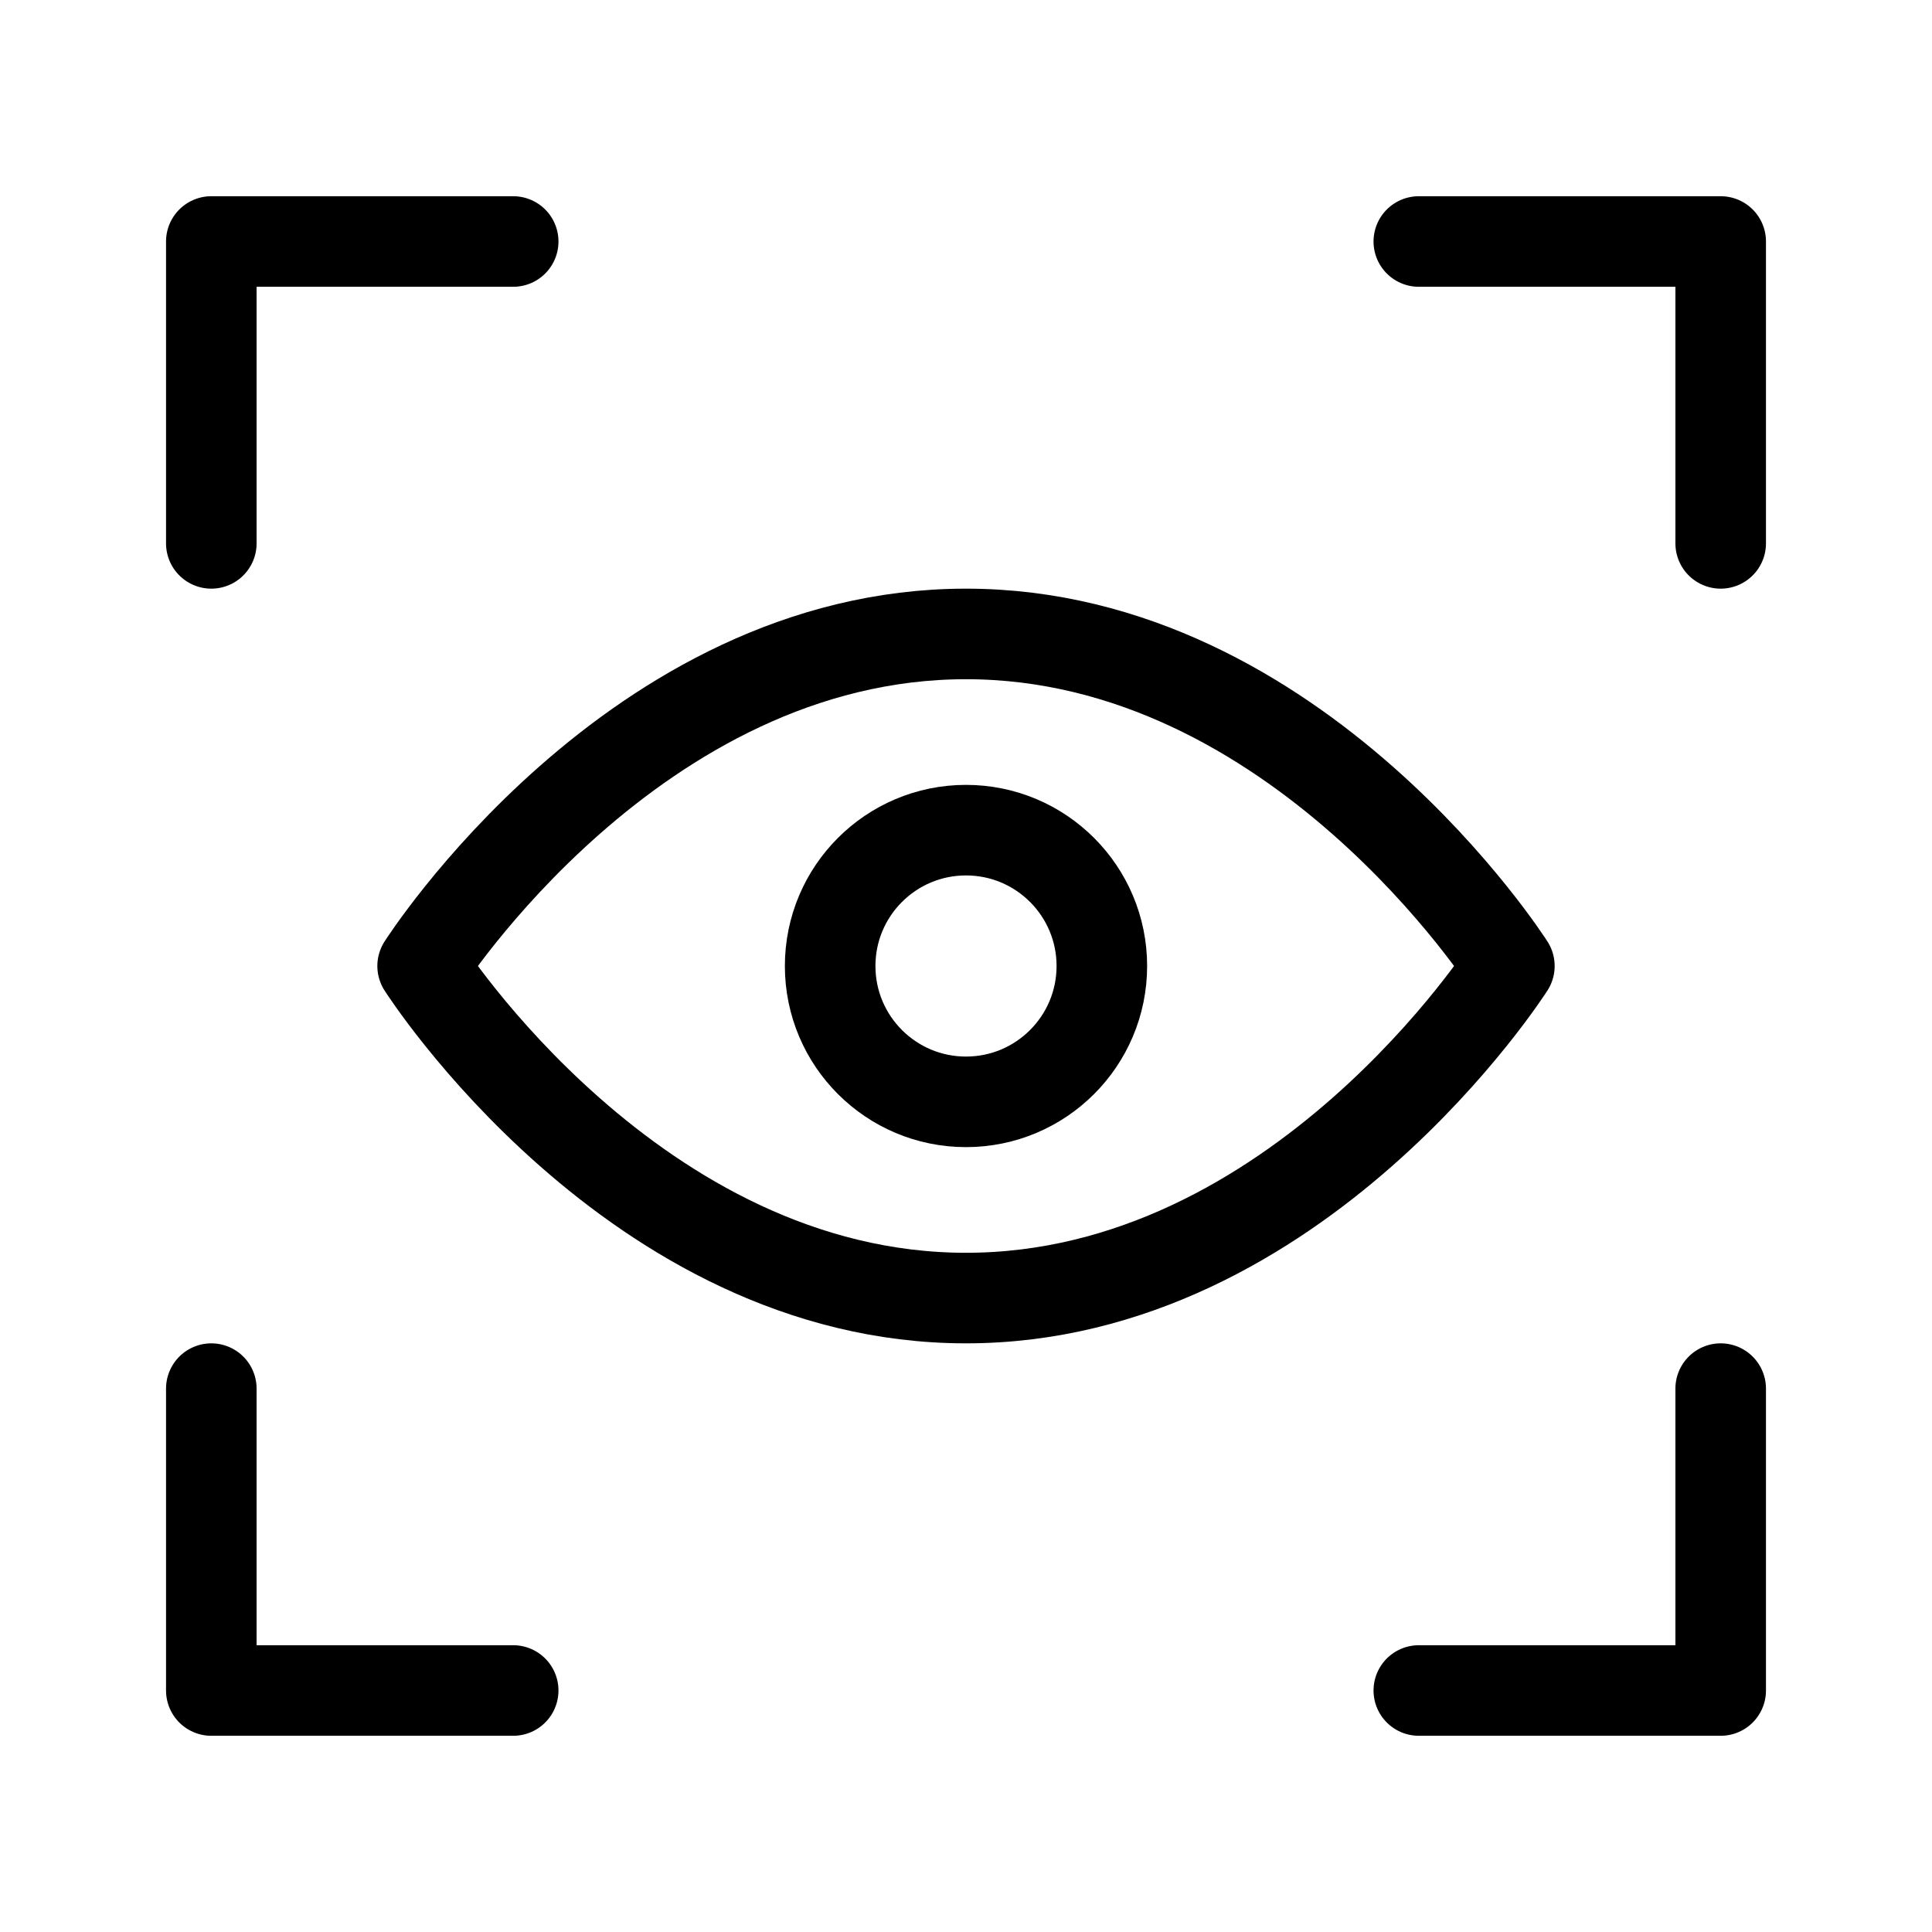
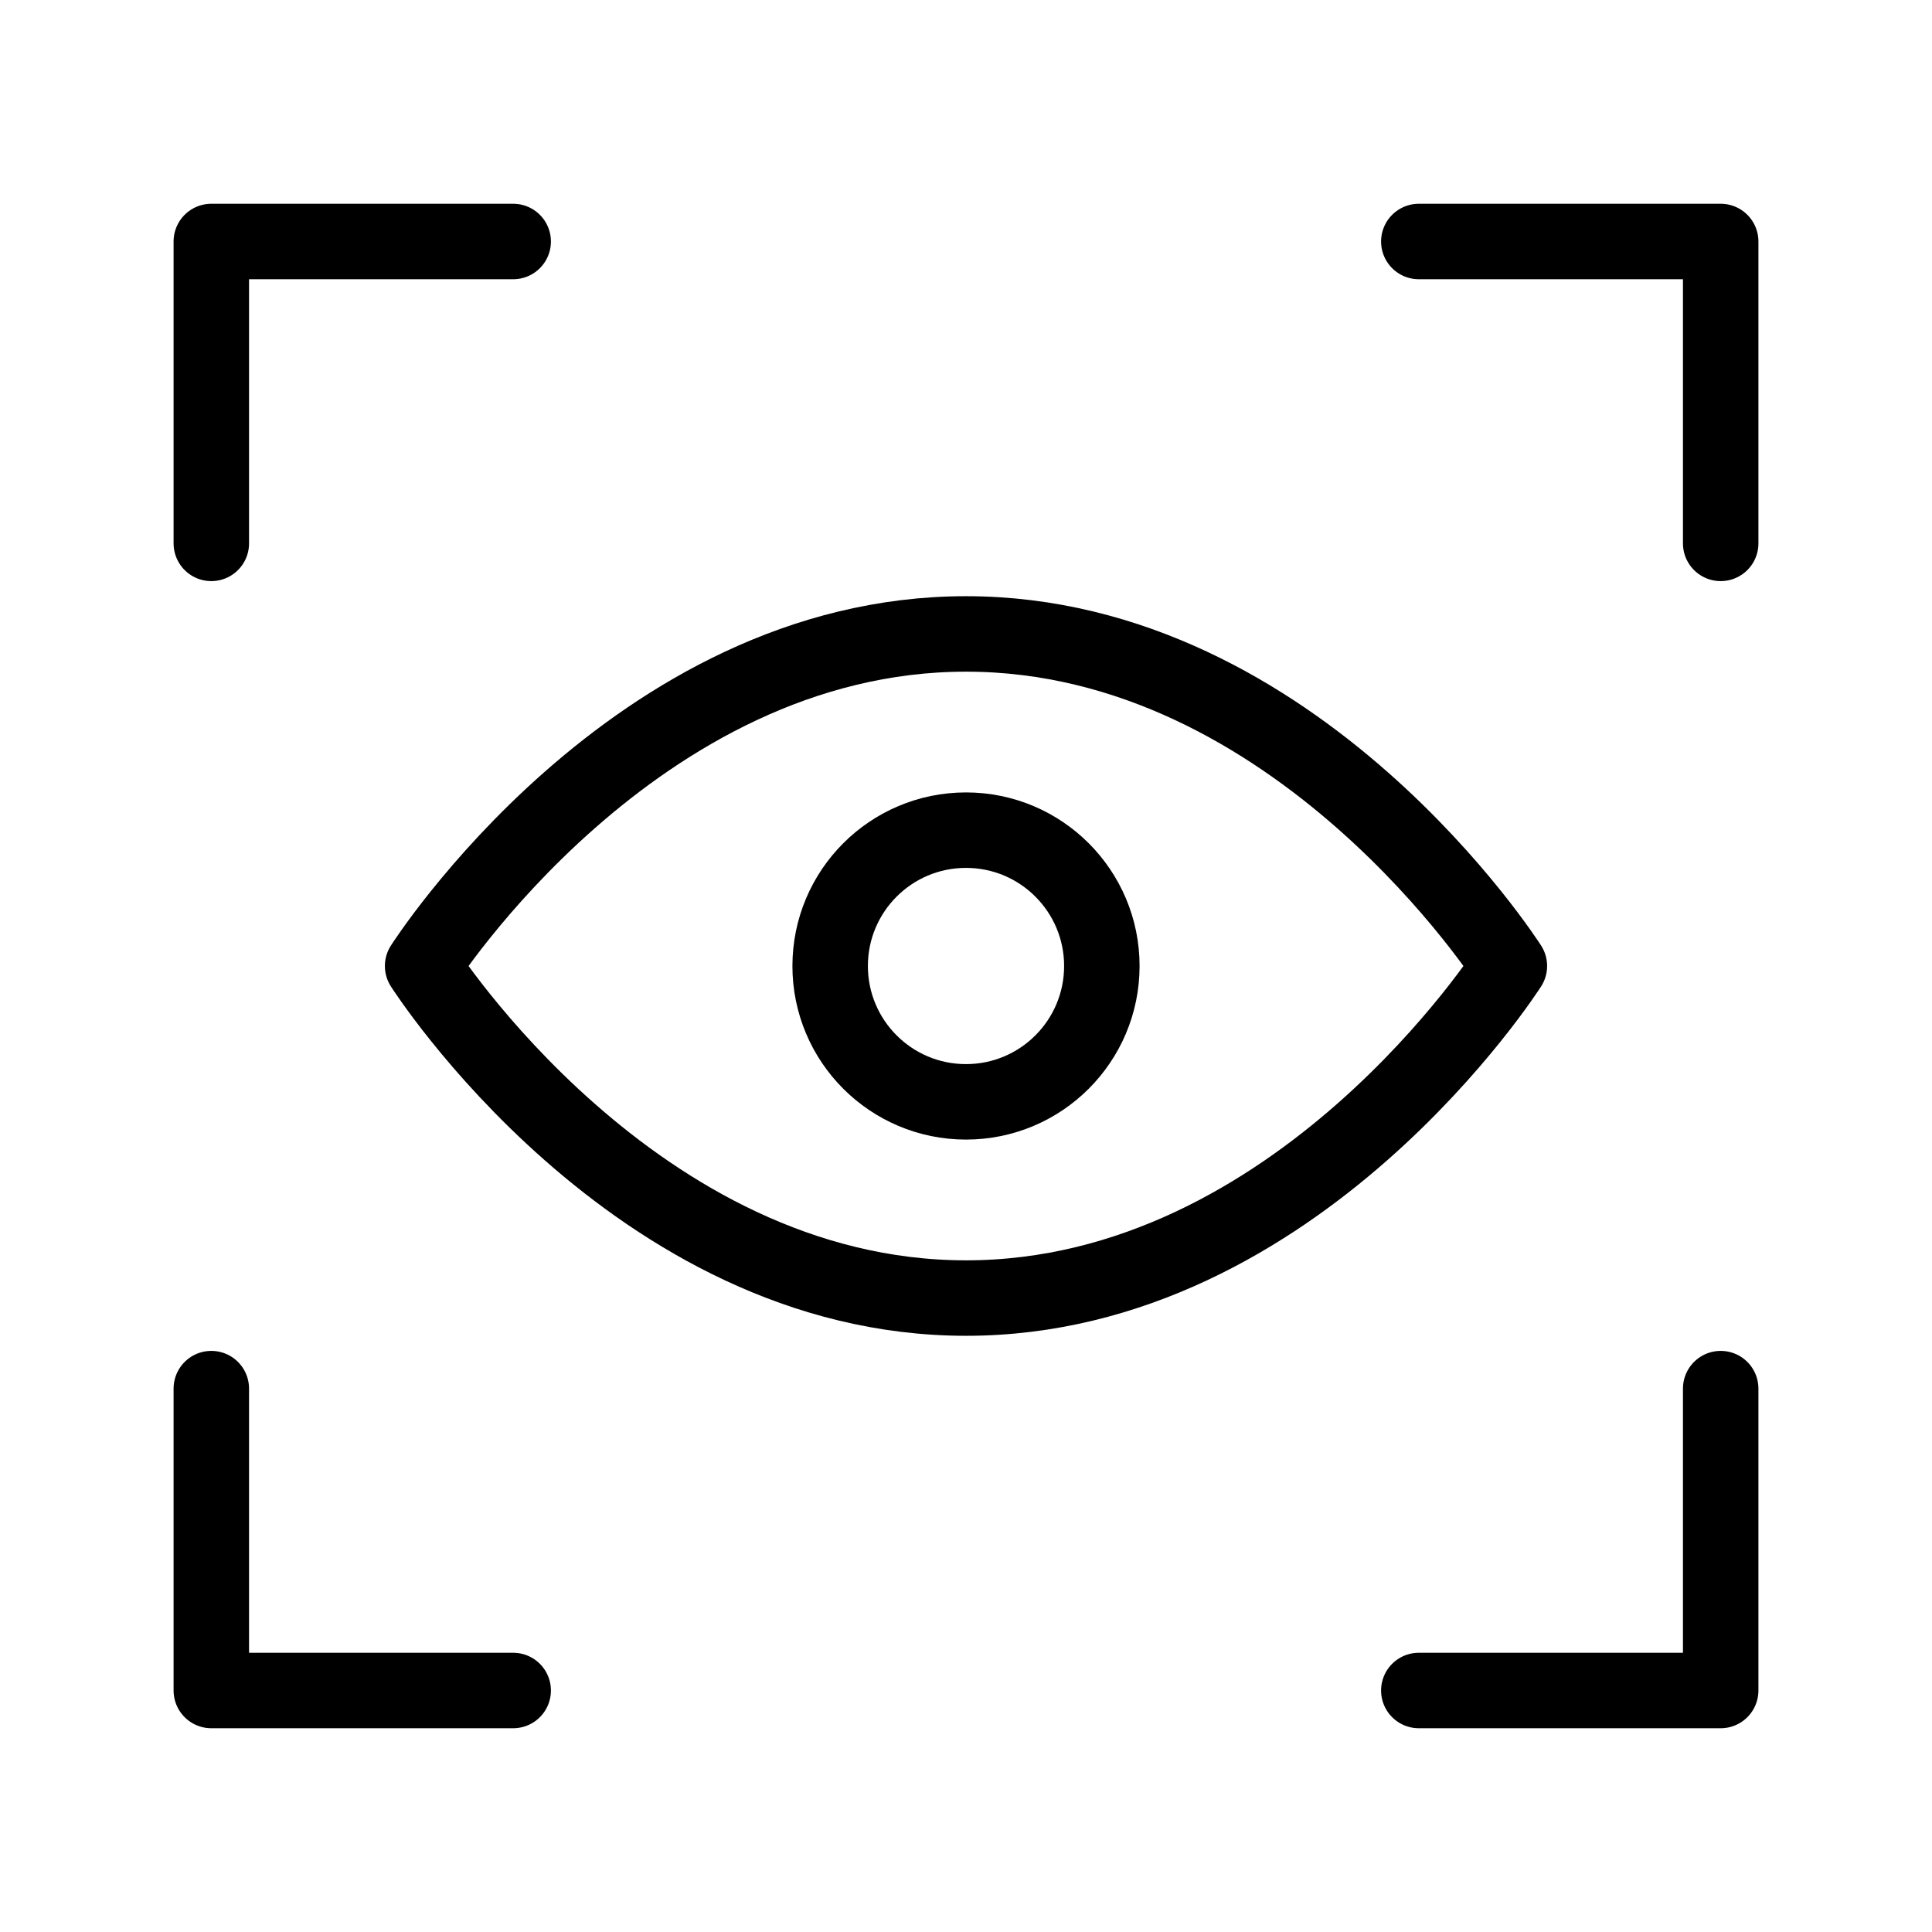
<svg xmlns="http://www.w3.org/2000/svg" viewBox="0 0 64 64" fill="none">
-   <g stroke="#000" stroke-width="3" stroke-linecap="round" stroke-linejoin="round">
+   <g stroke="#000" stroke-width="2.5" stroke-linecap="round" stroke-linejoin="round">
    <path d="M17 8H7v10M47 8h10v10M57 46v10H47M17 56H7V46" />
    <path d="M14 32s7-11 18-11 18 11 18 11-7 11-18 11-18-11-18-11Z" />
    <circle cx="32" cy="32" r="4.5" />
  </g>
</svg>
